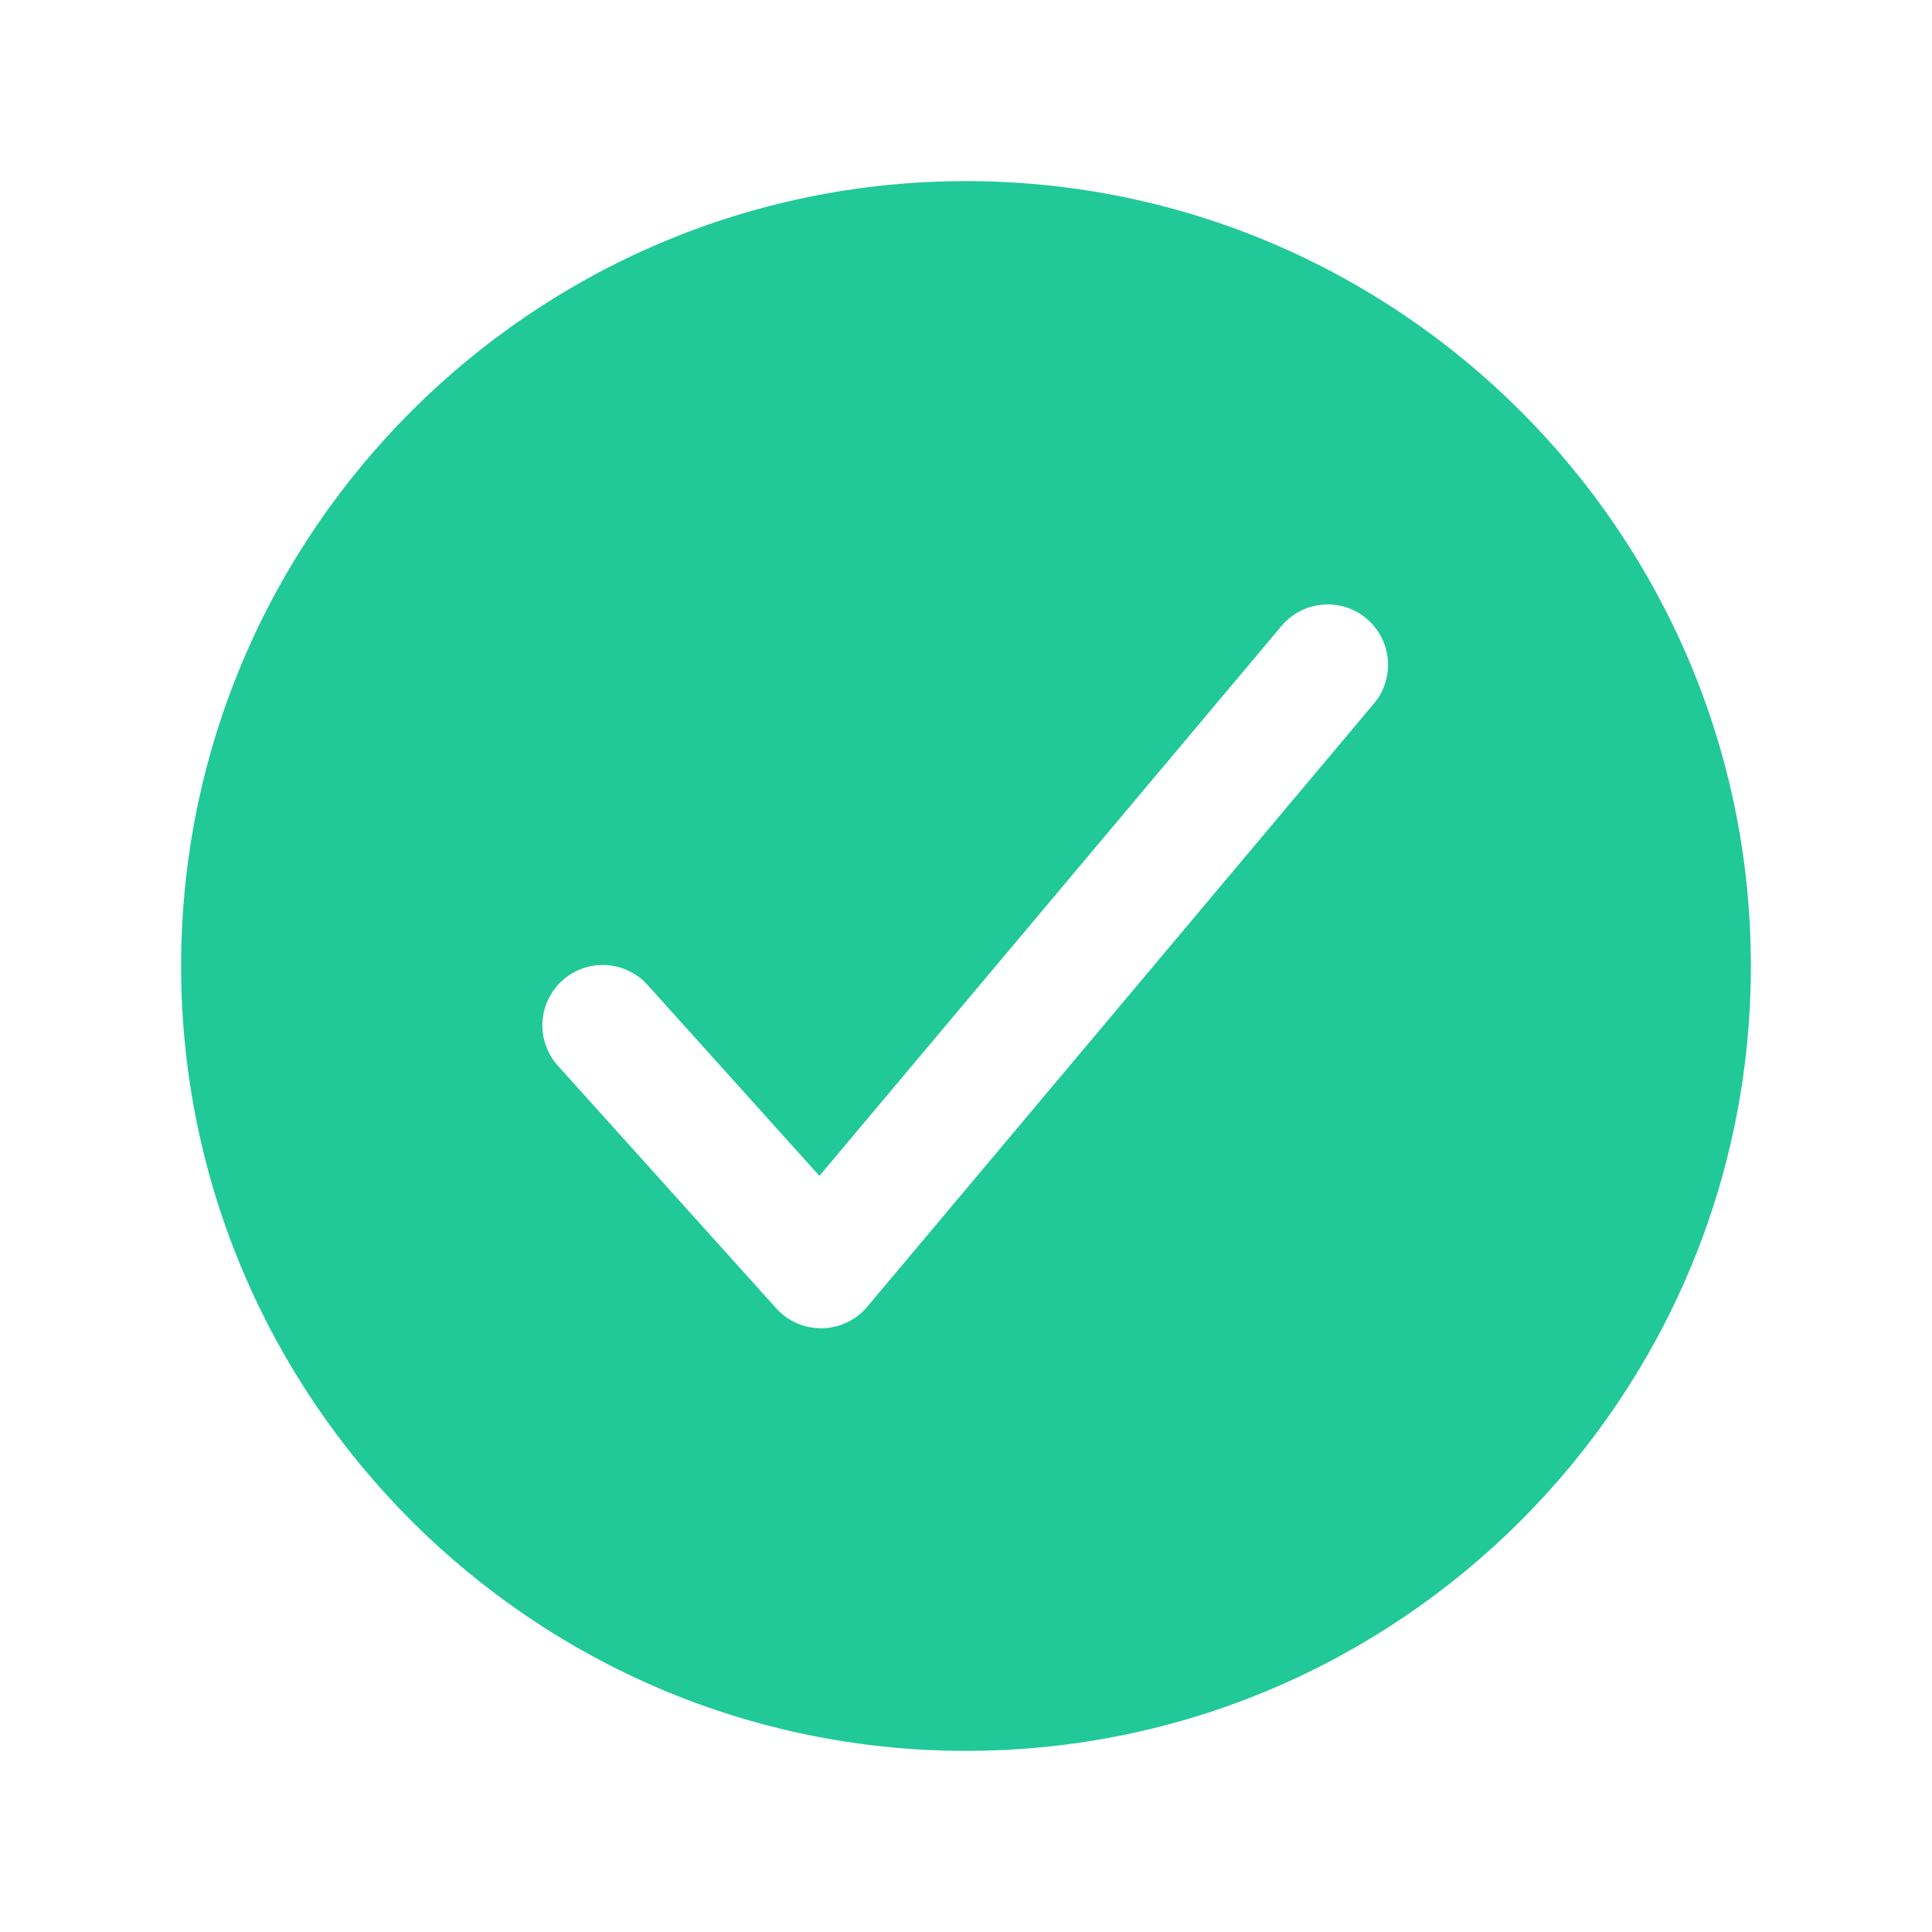
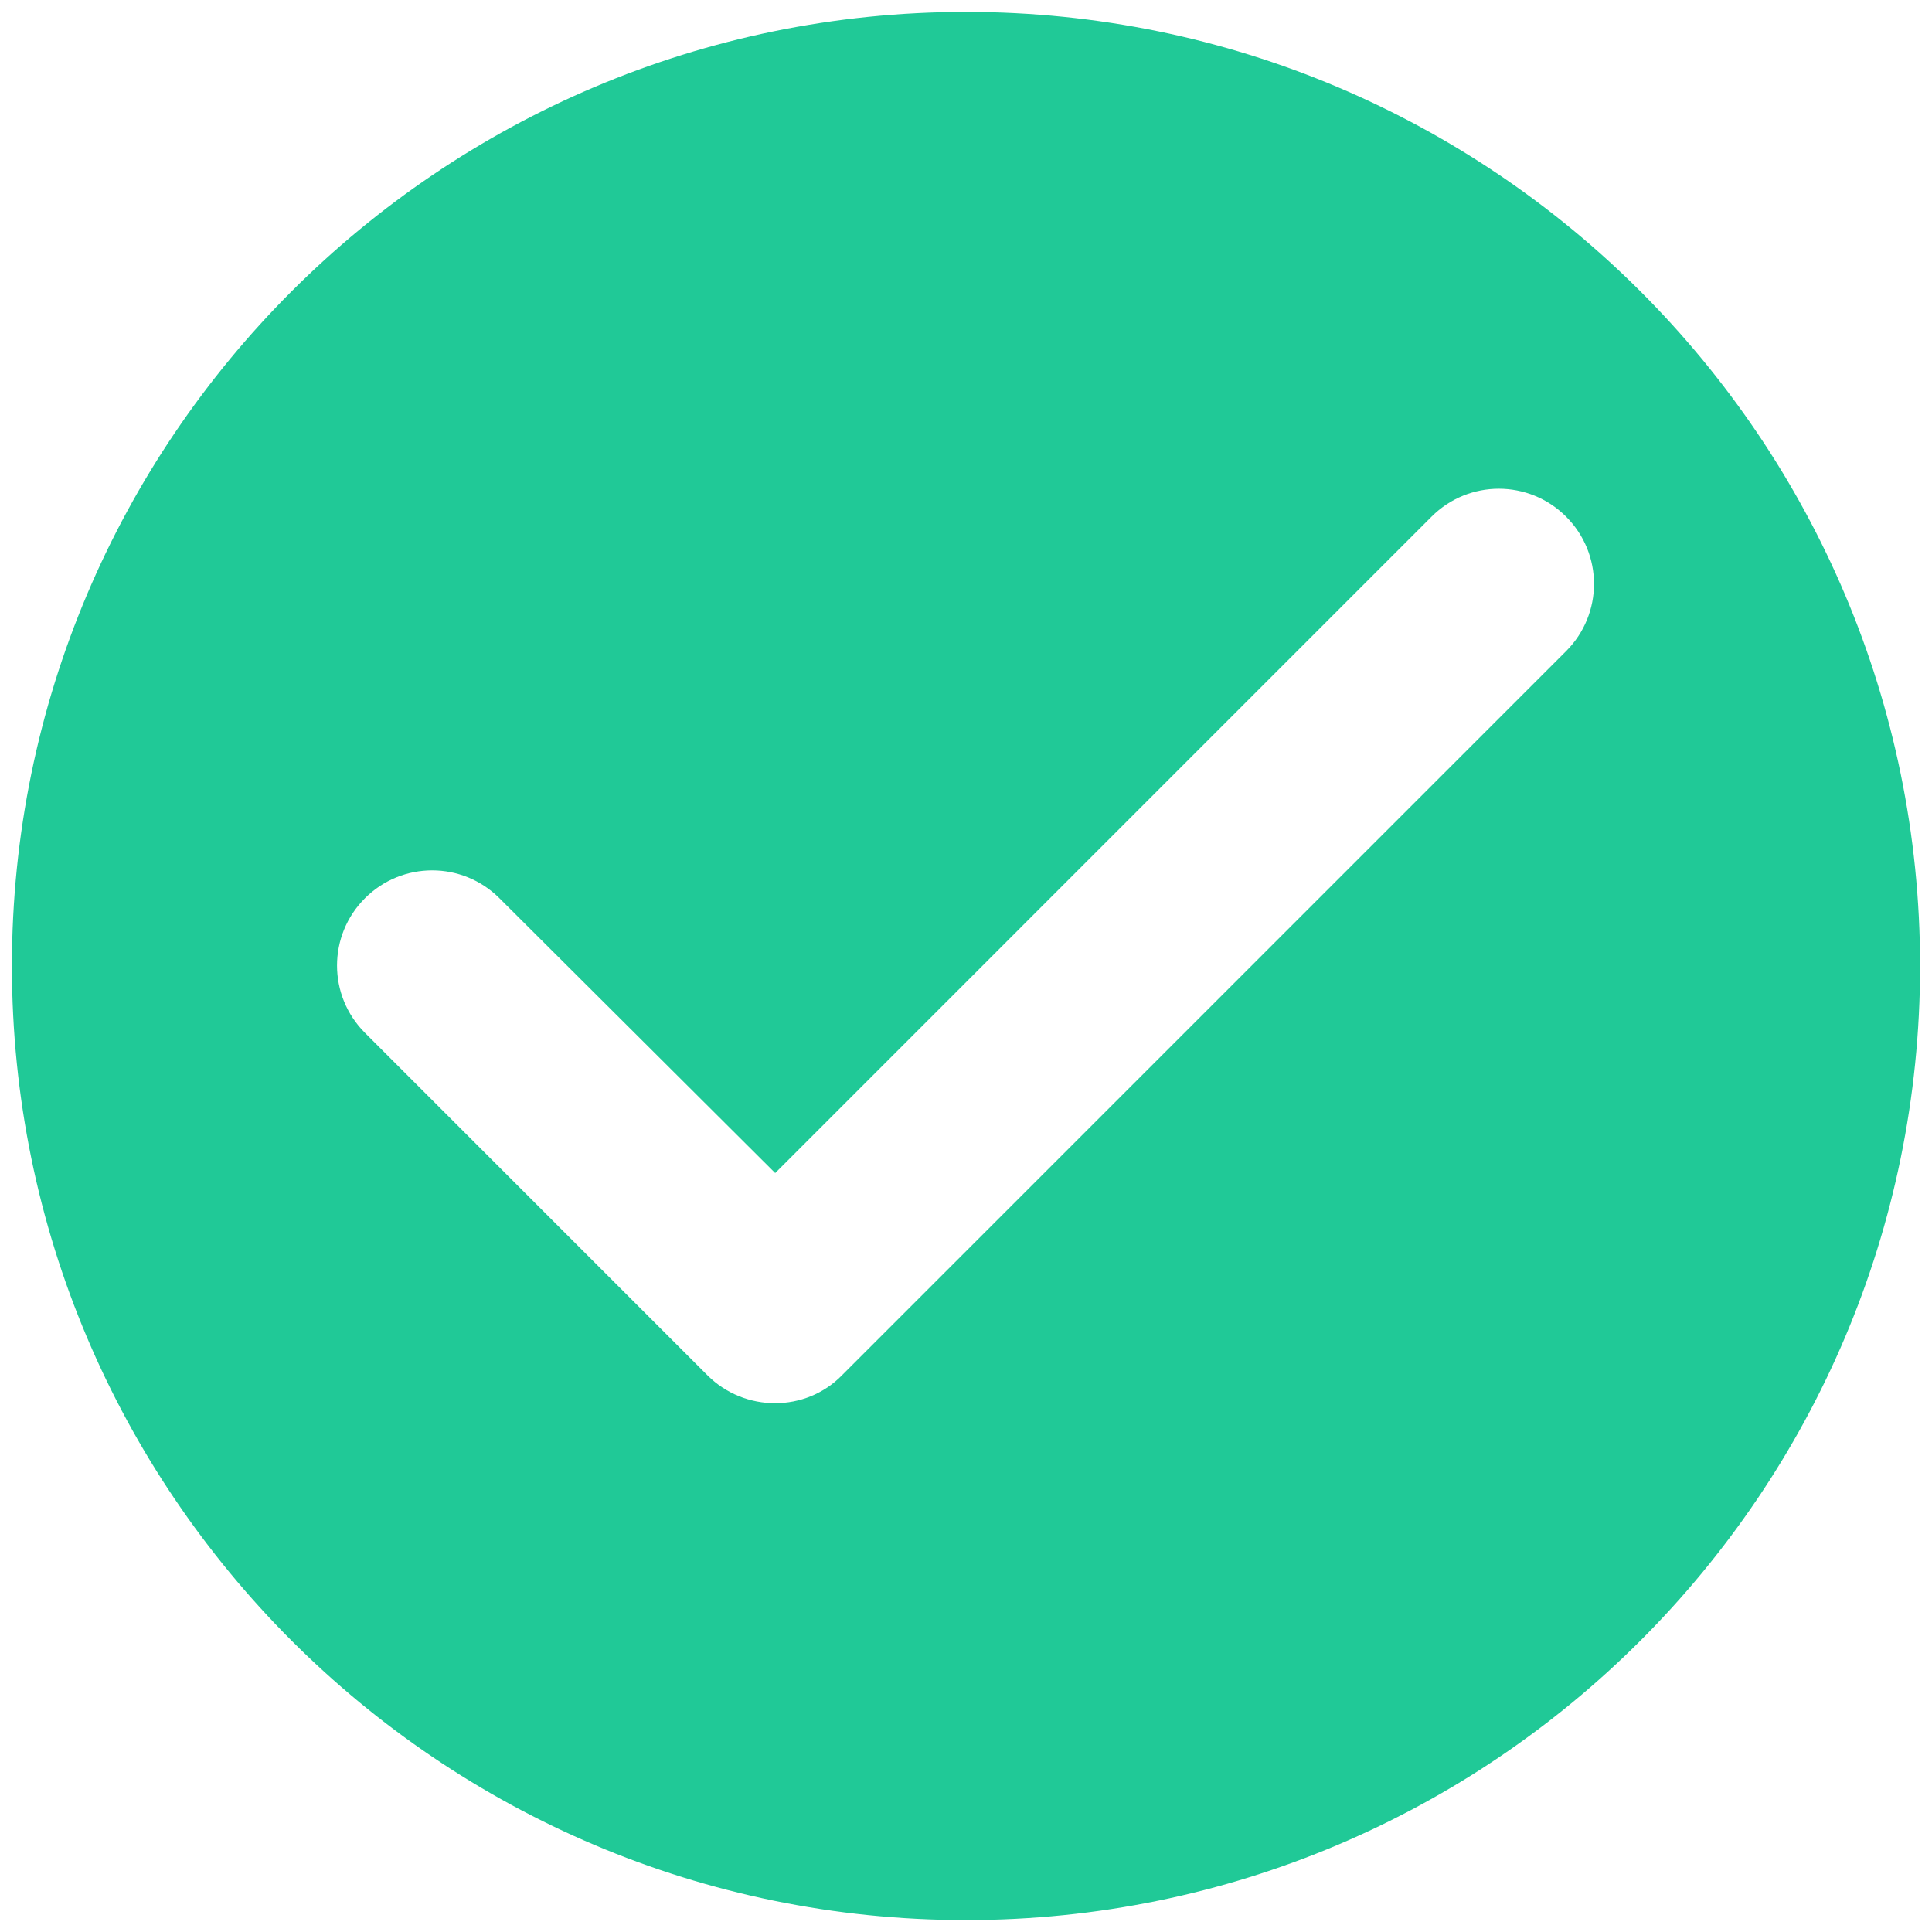
- <svg xmlns="http://www.w3.org/2000/svg" width="24" height="24" viewBox="0 0 24 24" fill="none">
-   <path d="M12 2.25C6.624 2.25 2.25 6.624 2.25 12C2.25 17.376 6.624 21.75 12 21.75C17.376 21.75 21.75 17.376 21.75 12C21.75 6.624 17.376 2.25 12 2.25ZM17.074 8.732L10.774 16.232C10.705 16.315 10.619 16.381 10.522 16.427C10.425 16.474 10.319 16.498 10.212 16.5H10.199C10.094 16.5 9.99 16.478 9.894 16.435C9.798 16.392 9.712 16.33 9.642 16.252L6.942 13.252C6.873 13.179 6.82 13.093 6.785 12.999C6.75 12.906 6.734 12.806 6.738 12.706C6.742 12.606 6.766 12.508 6.809 12.418C6.851 12.328 6.911 12.246 6.986 12.18C7.06 12.113 7.147 12.061 7.241 12.029C7.336 11.996 7.436 11.982 7.536 11.989C7.635 11.995 7.733 12.021 7.822 12.066C7.912 12.111 7.991 12.173 8.056 12.248L10.179 14.607L15.926 7.768C16.055 7.619 16.237 7.526 16.433 7.511C16.63 7.495 16.825 7.557 16.975 7.684C17.126 7.811 17.221 7.992 17.24 8.188C17.258 8.384 17.199 8.58 17.074 8.732Z" fill="#20C997" />
+ <svg xmlns="http://www.w3.org/2000/svg" width="54" height="54" viewBox="0 0 54 54" fill="none">
+   <path d="M27 0.333C12.28 0.333 0.333 12.28 0.333 27C0.333 41.72 12.28 53.667 27 53.667C41.72 53.667 53.667 41.72 53.667 27C53.667 12.28 41.72 0.333 27 0.333ZM19.773 38.44L10.2 28.867C9.16 27.827 9.16 26.147 10.2 25.107C11.24 24.067 12.92 24.067 13.96 25.107L21.667 32.787L40.013 14.44C41.053 13.4 42.733 13.4 43.773 14.44C44.813 15.48 44.813 17.16 43.773 18.2L23.533 38.44C22.52 39.48 20.813 39.48 19.773 38.44Z" fill="#20C997" />
</svg>
